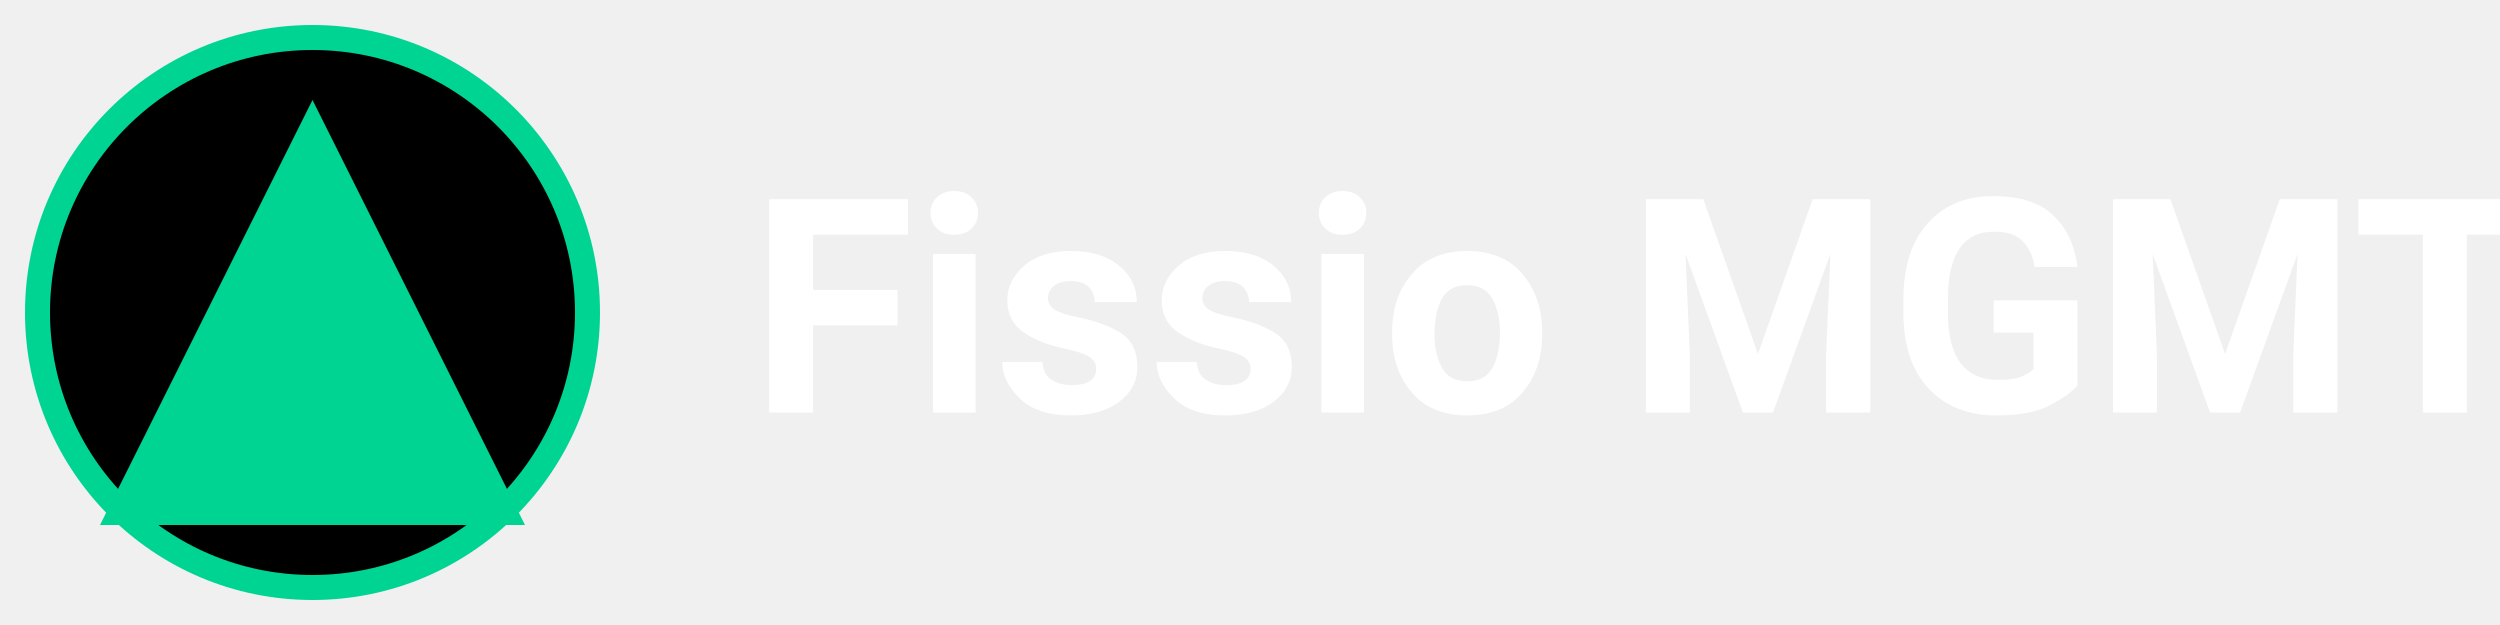
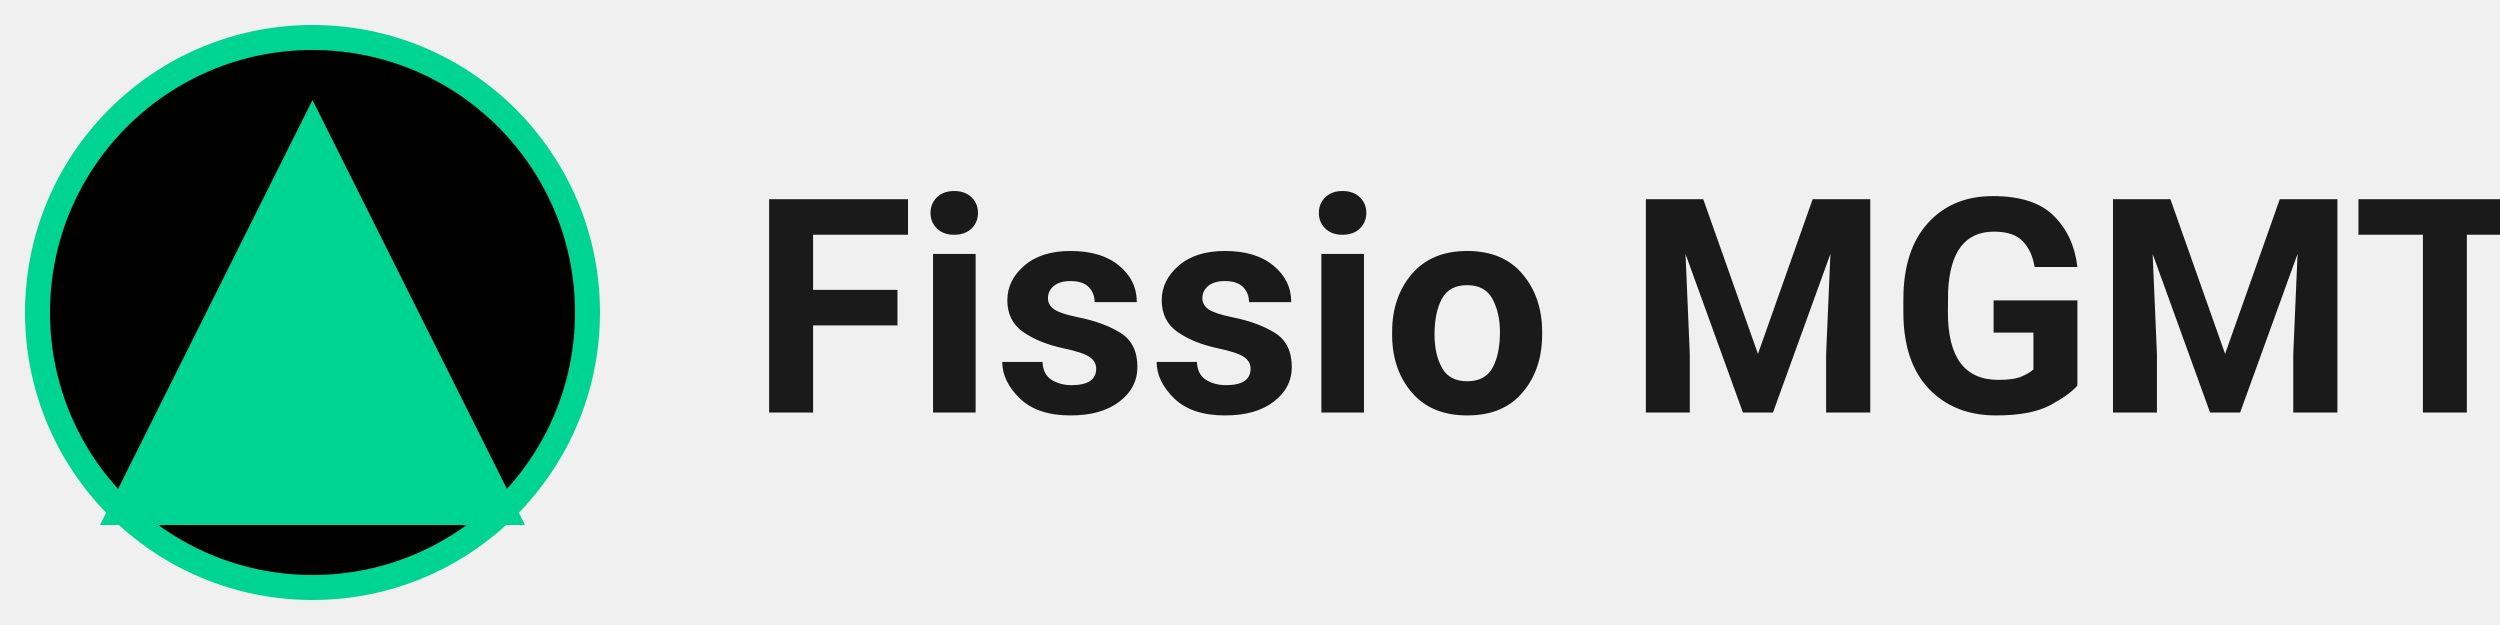
<svg xmlns="http://www.w3.org/2000/svg" viewBox="0 0 200 50">
  <circle cx="25" cy="25" r="22" fill="#000000" stroke="#00d492" stroke-width="2" />
  <polygon points="25,8 42,42 8,42" fill="#00d492" />
-   <text x="60" y="33" font-family="-apple-system, BlinkMacSystemFont, 'Segoe UI', Roboto, sans-serif" font-size="24" font-weight="600" fill="#ffffff">Fissio MGMT</text>
+   <text x="60" y="33" font-family="-apple-system, BlinkMacSystemFont, 'Segoe UI', Roboto, sans-serif" font-size="24" font-weight="600" fill="#1a1a1a">Fissio MGMT</text>
</svg>
